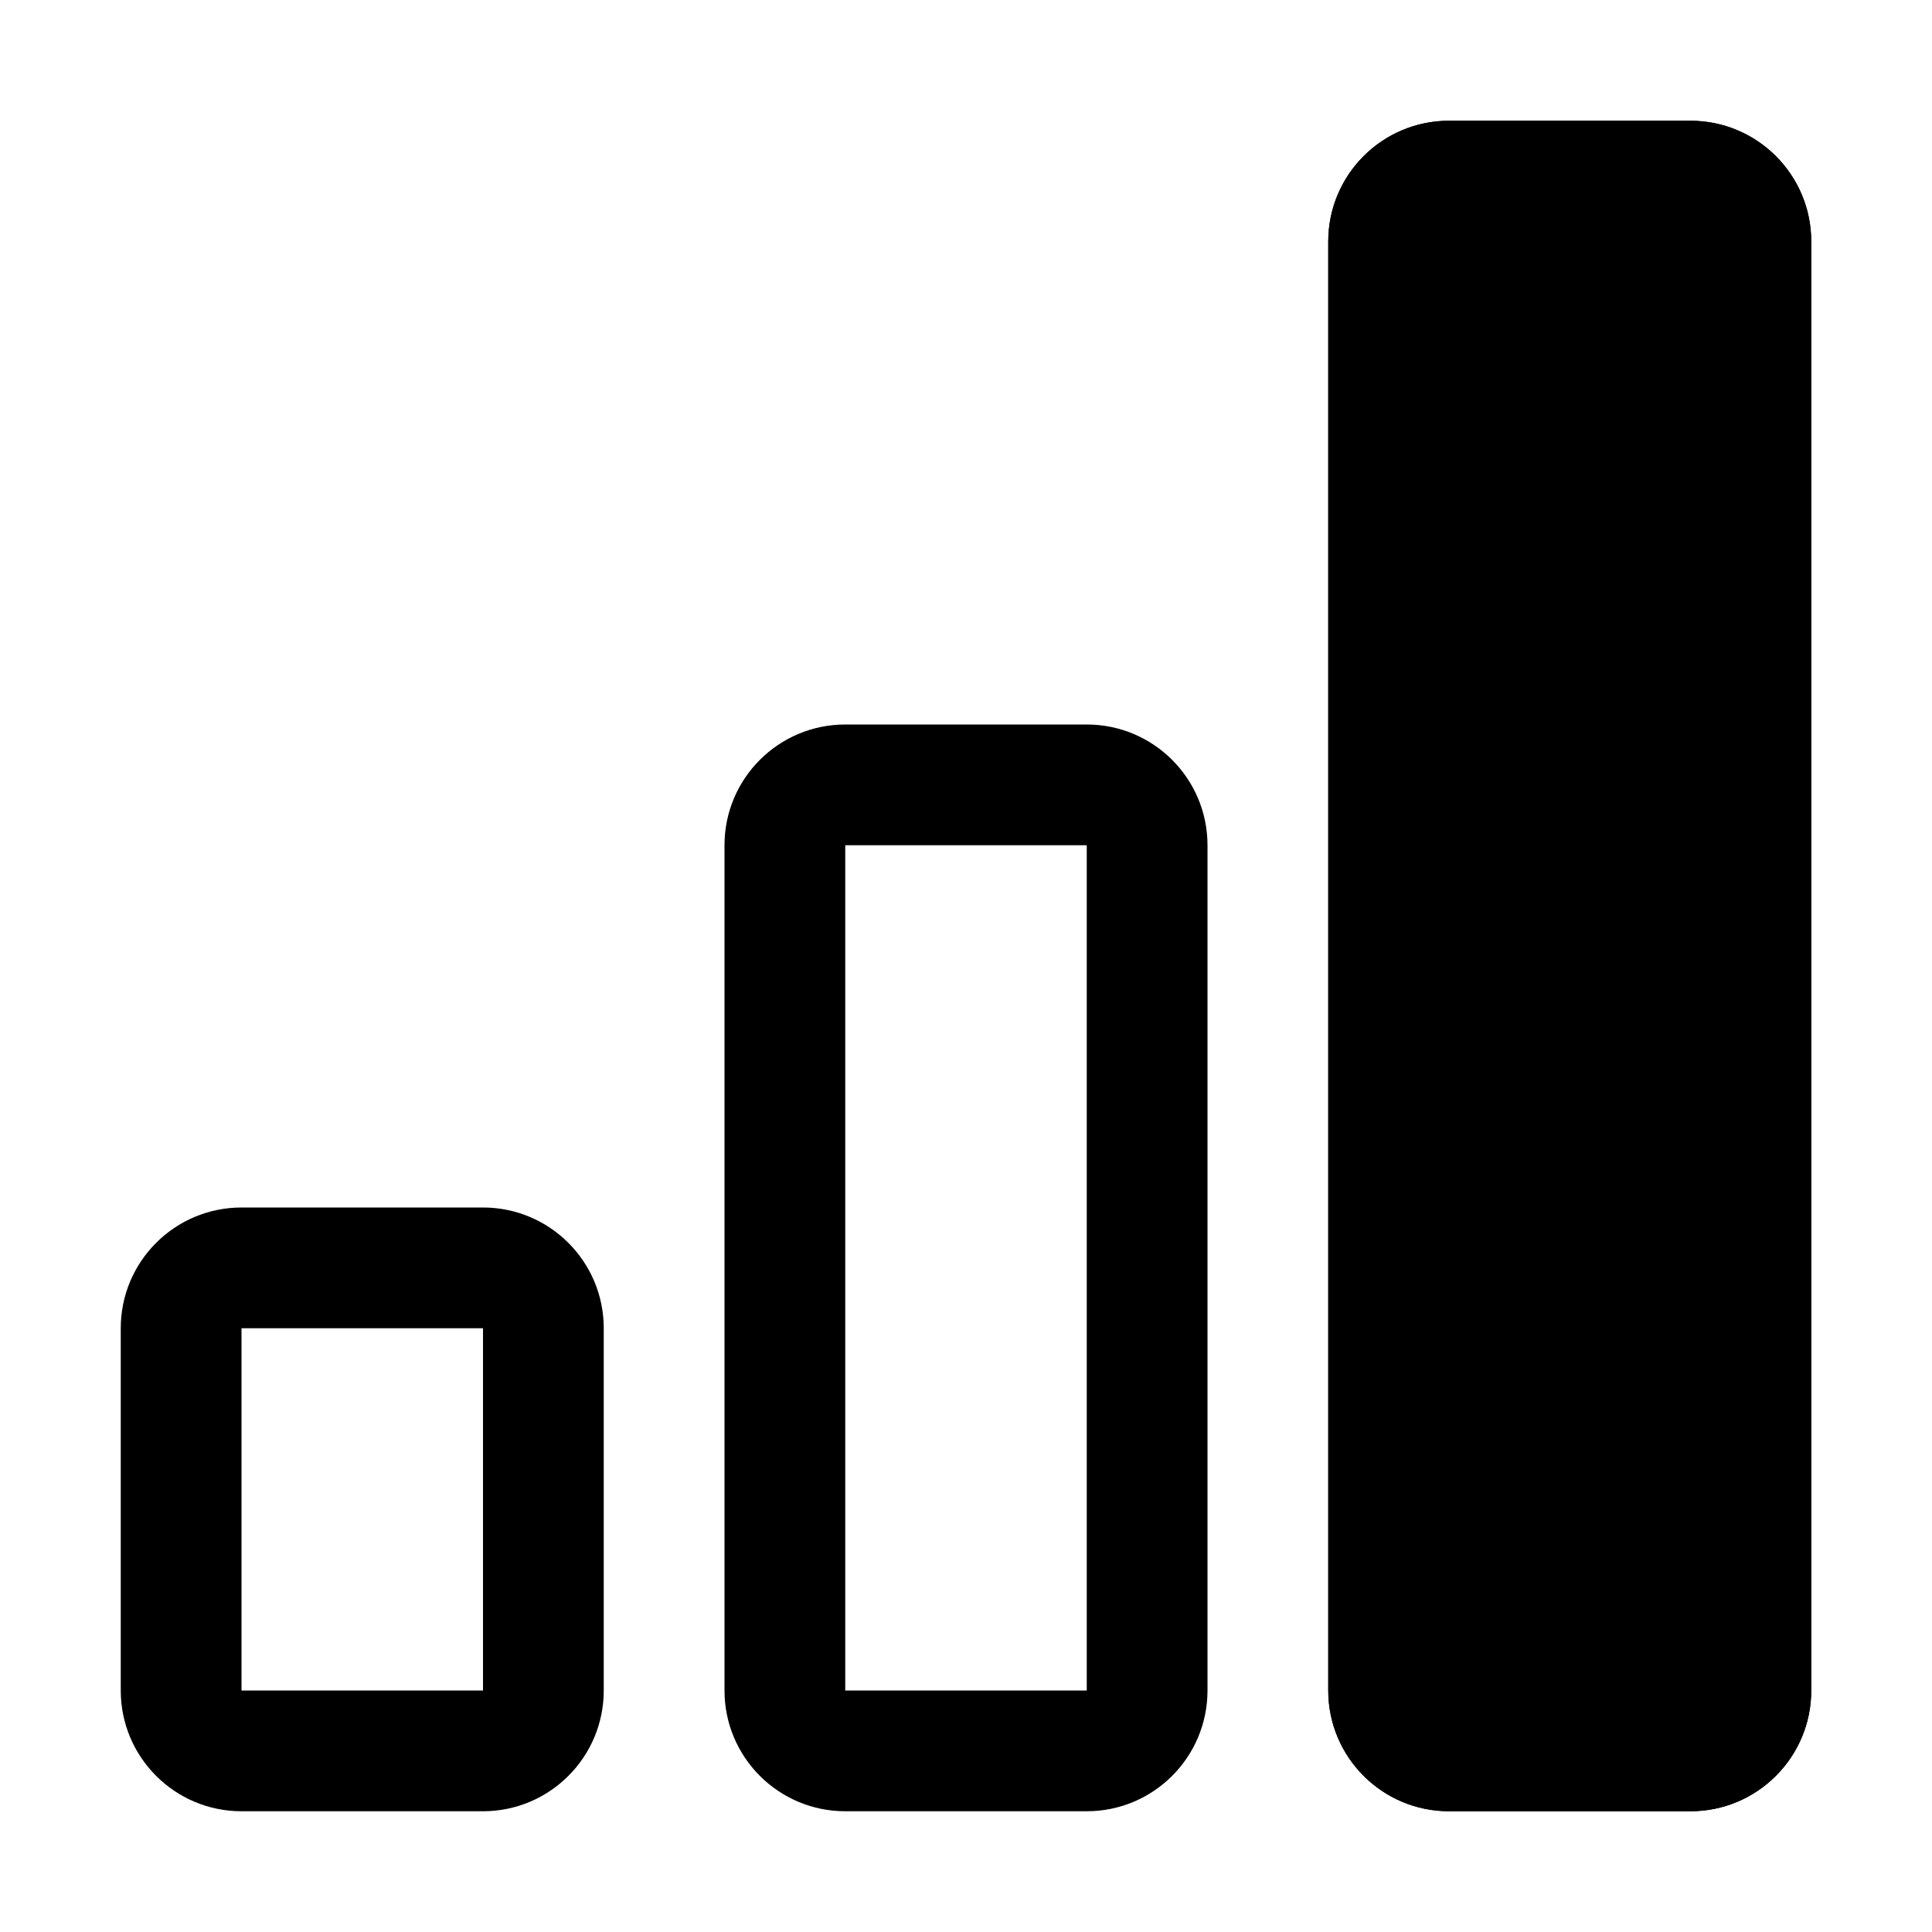
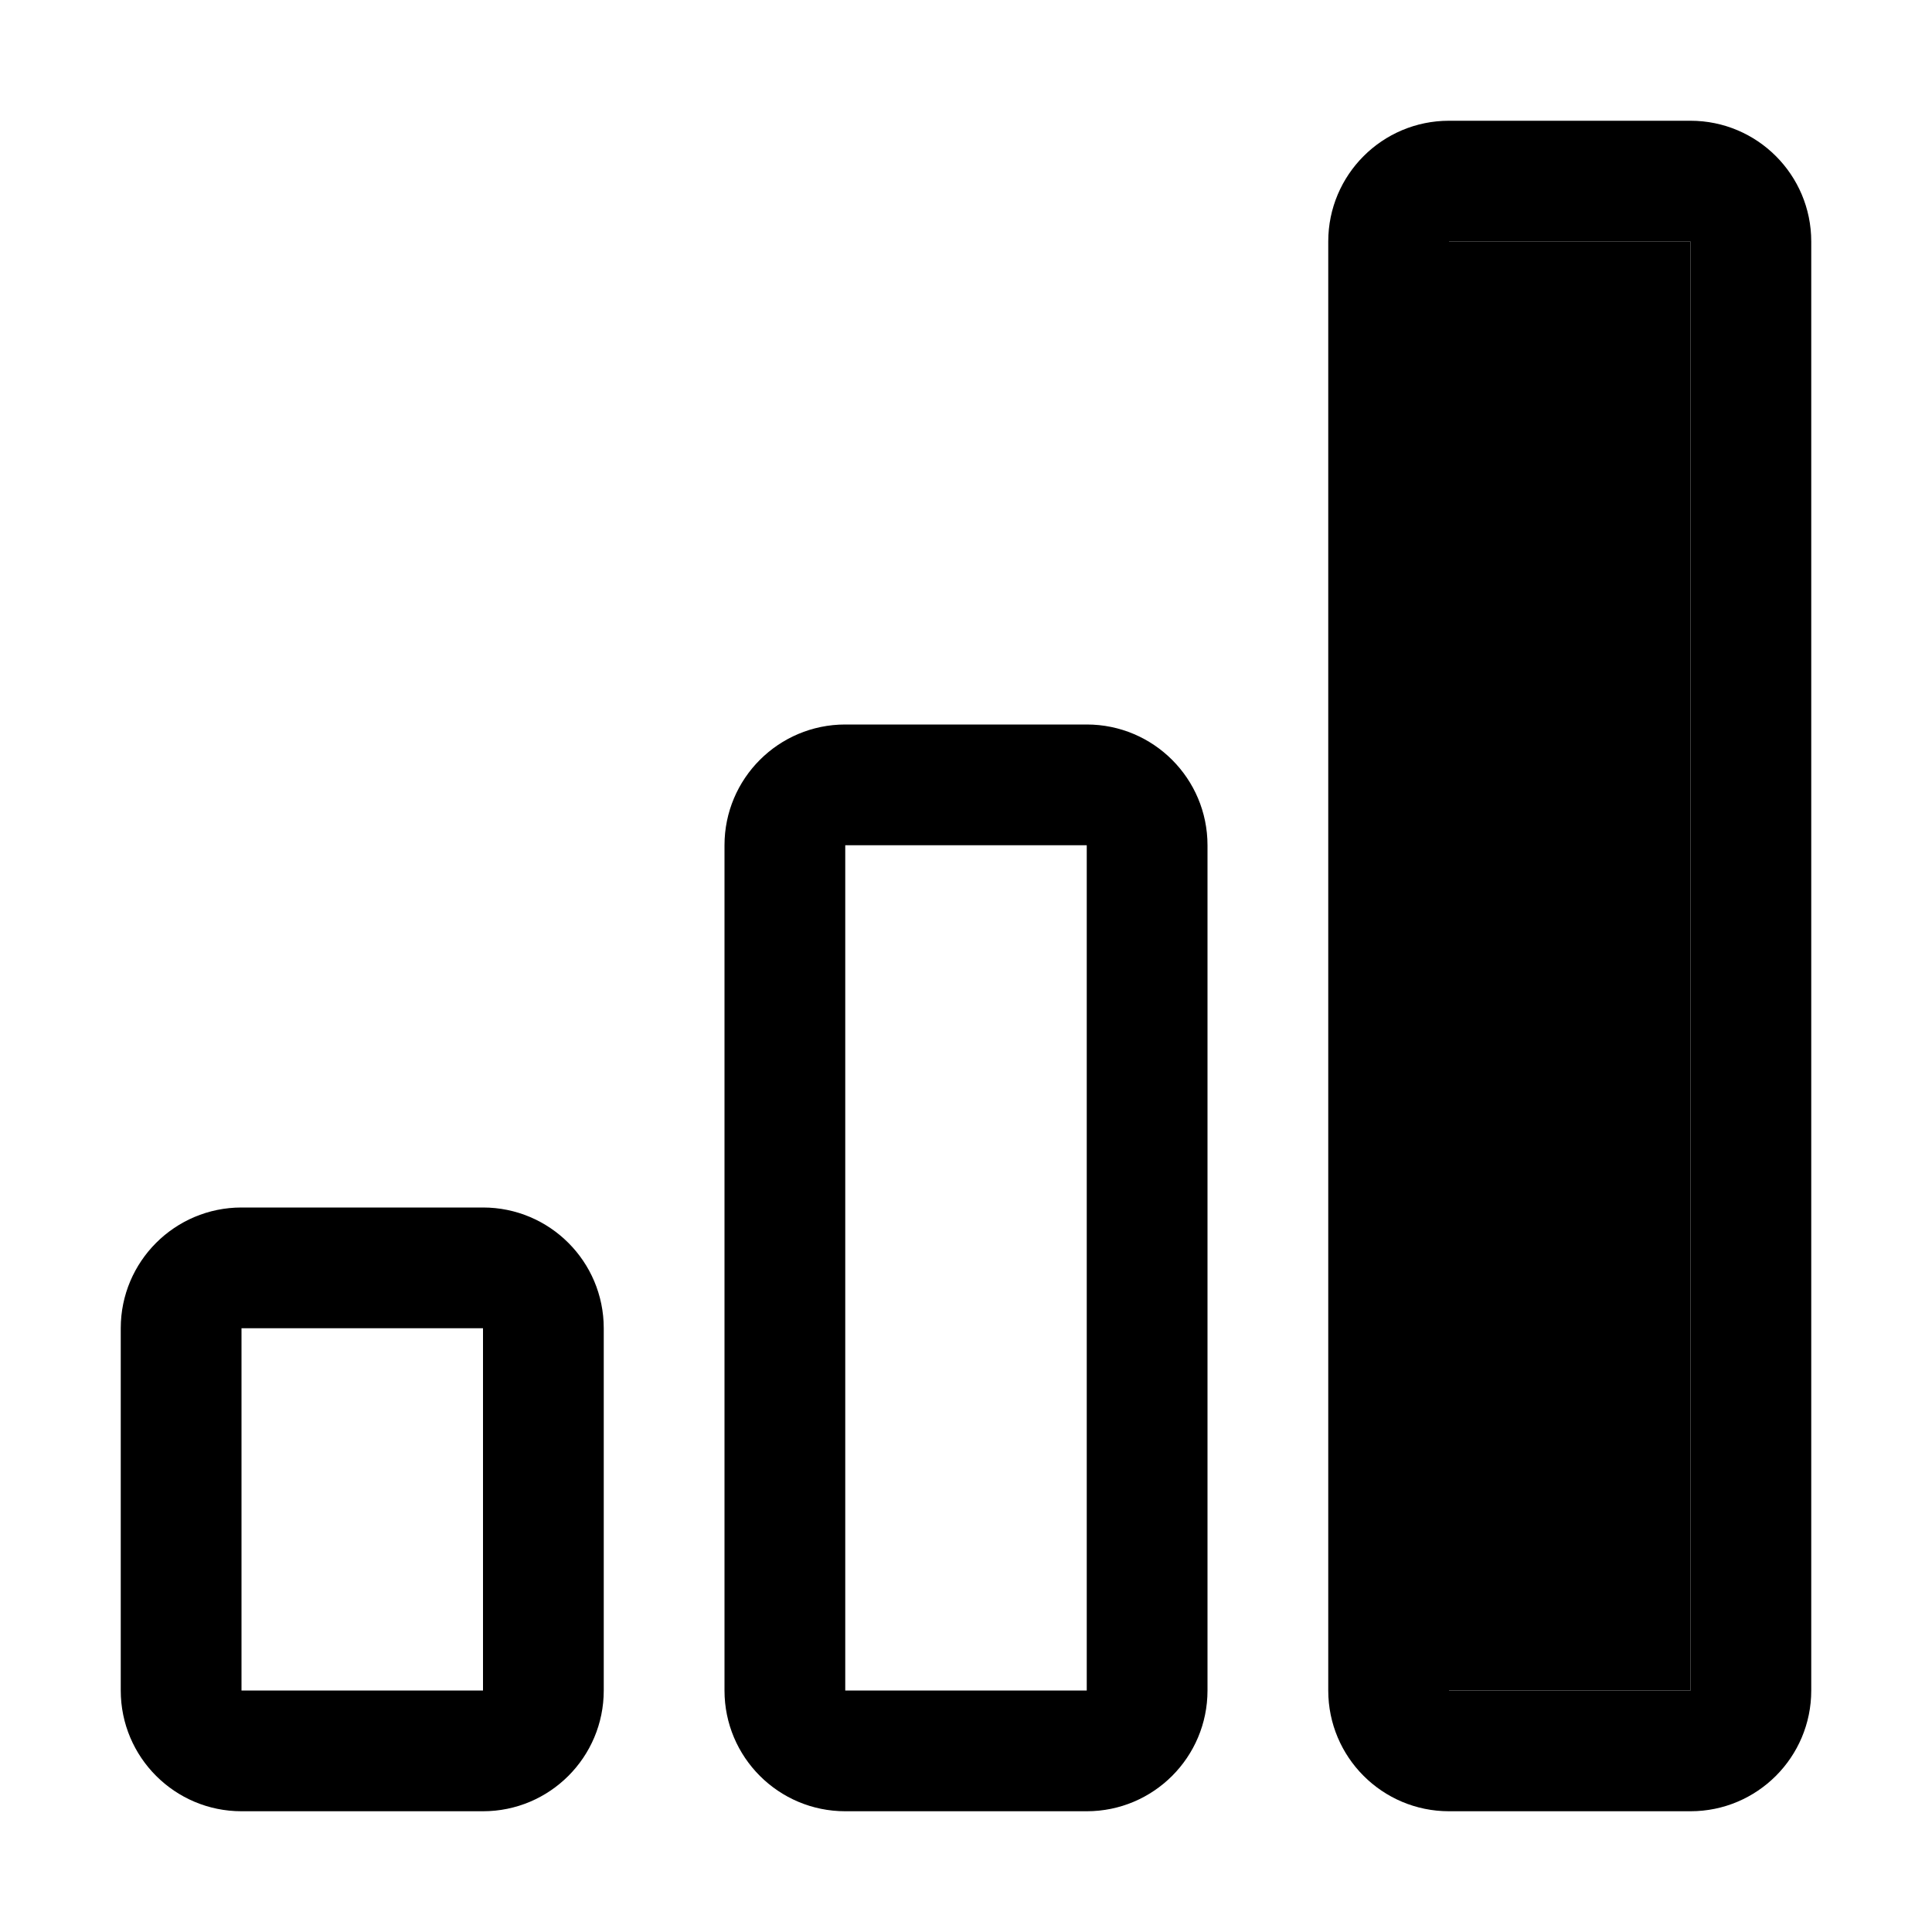
<svg xmlns="http://www.w3.org/2000/svg" viewBox="0 0 16 16">
  <path d="M4 11H2v3h2zm5-4H7v7h2zm5-5v12h-2V2zm-2-1a1 1 0 0 0-1 1v12a1 1 0 0 0 1 1h2a1 1 0 0 0 1-1V2a1 1 0 0 0-1-1zM6 7a1 1 0 0 1 1-1h2a1 1 0 0 1 1 1v7a1 1 0 0 1-1 1H7a1 1 0 0 1-1-1zm-5 4a1 1 0 0 1 1-1h2a1 1 0 0 1 1 1v3a1 1 0 0 1-1 1H2a1 1 0 0 1-1-1z" />
-   <path d="M11 2a1 1 0 0 1 1-1h2a1 1 0 0 1 1 1v12a1 1 0 0 1-1 1h-2a1 1 0 0 1-1-1z" />
+   <path d="M14 2h-2v12h2z" />
</svg>
